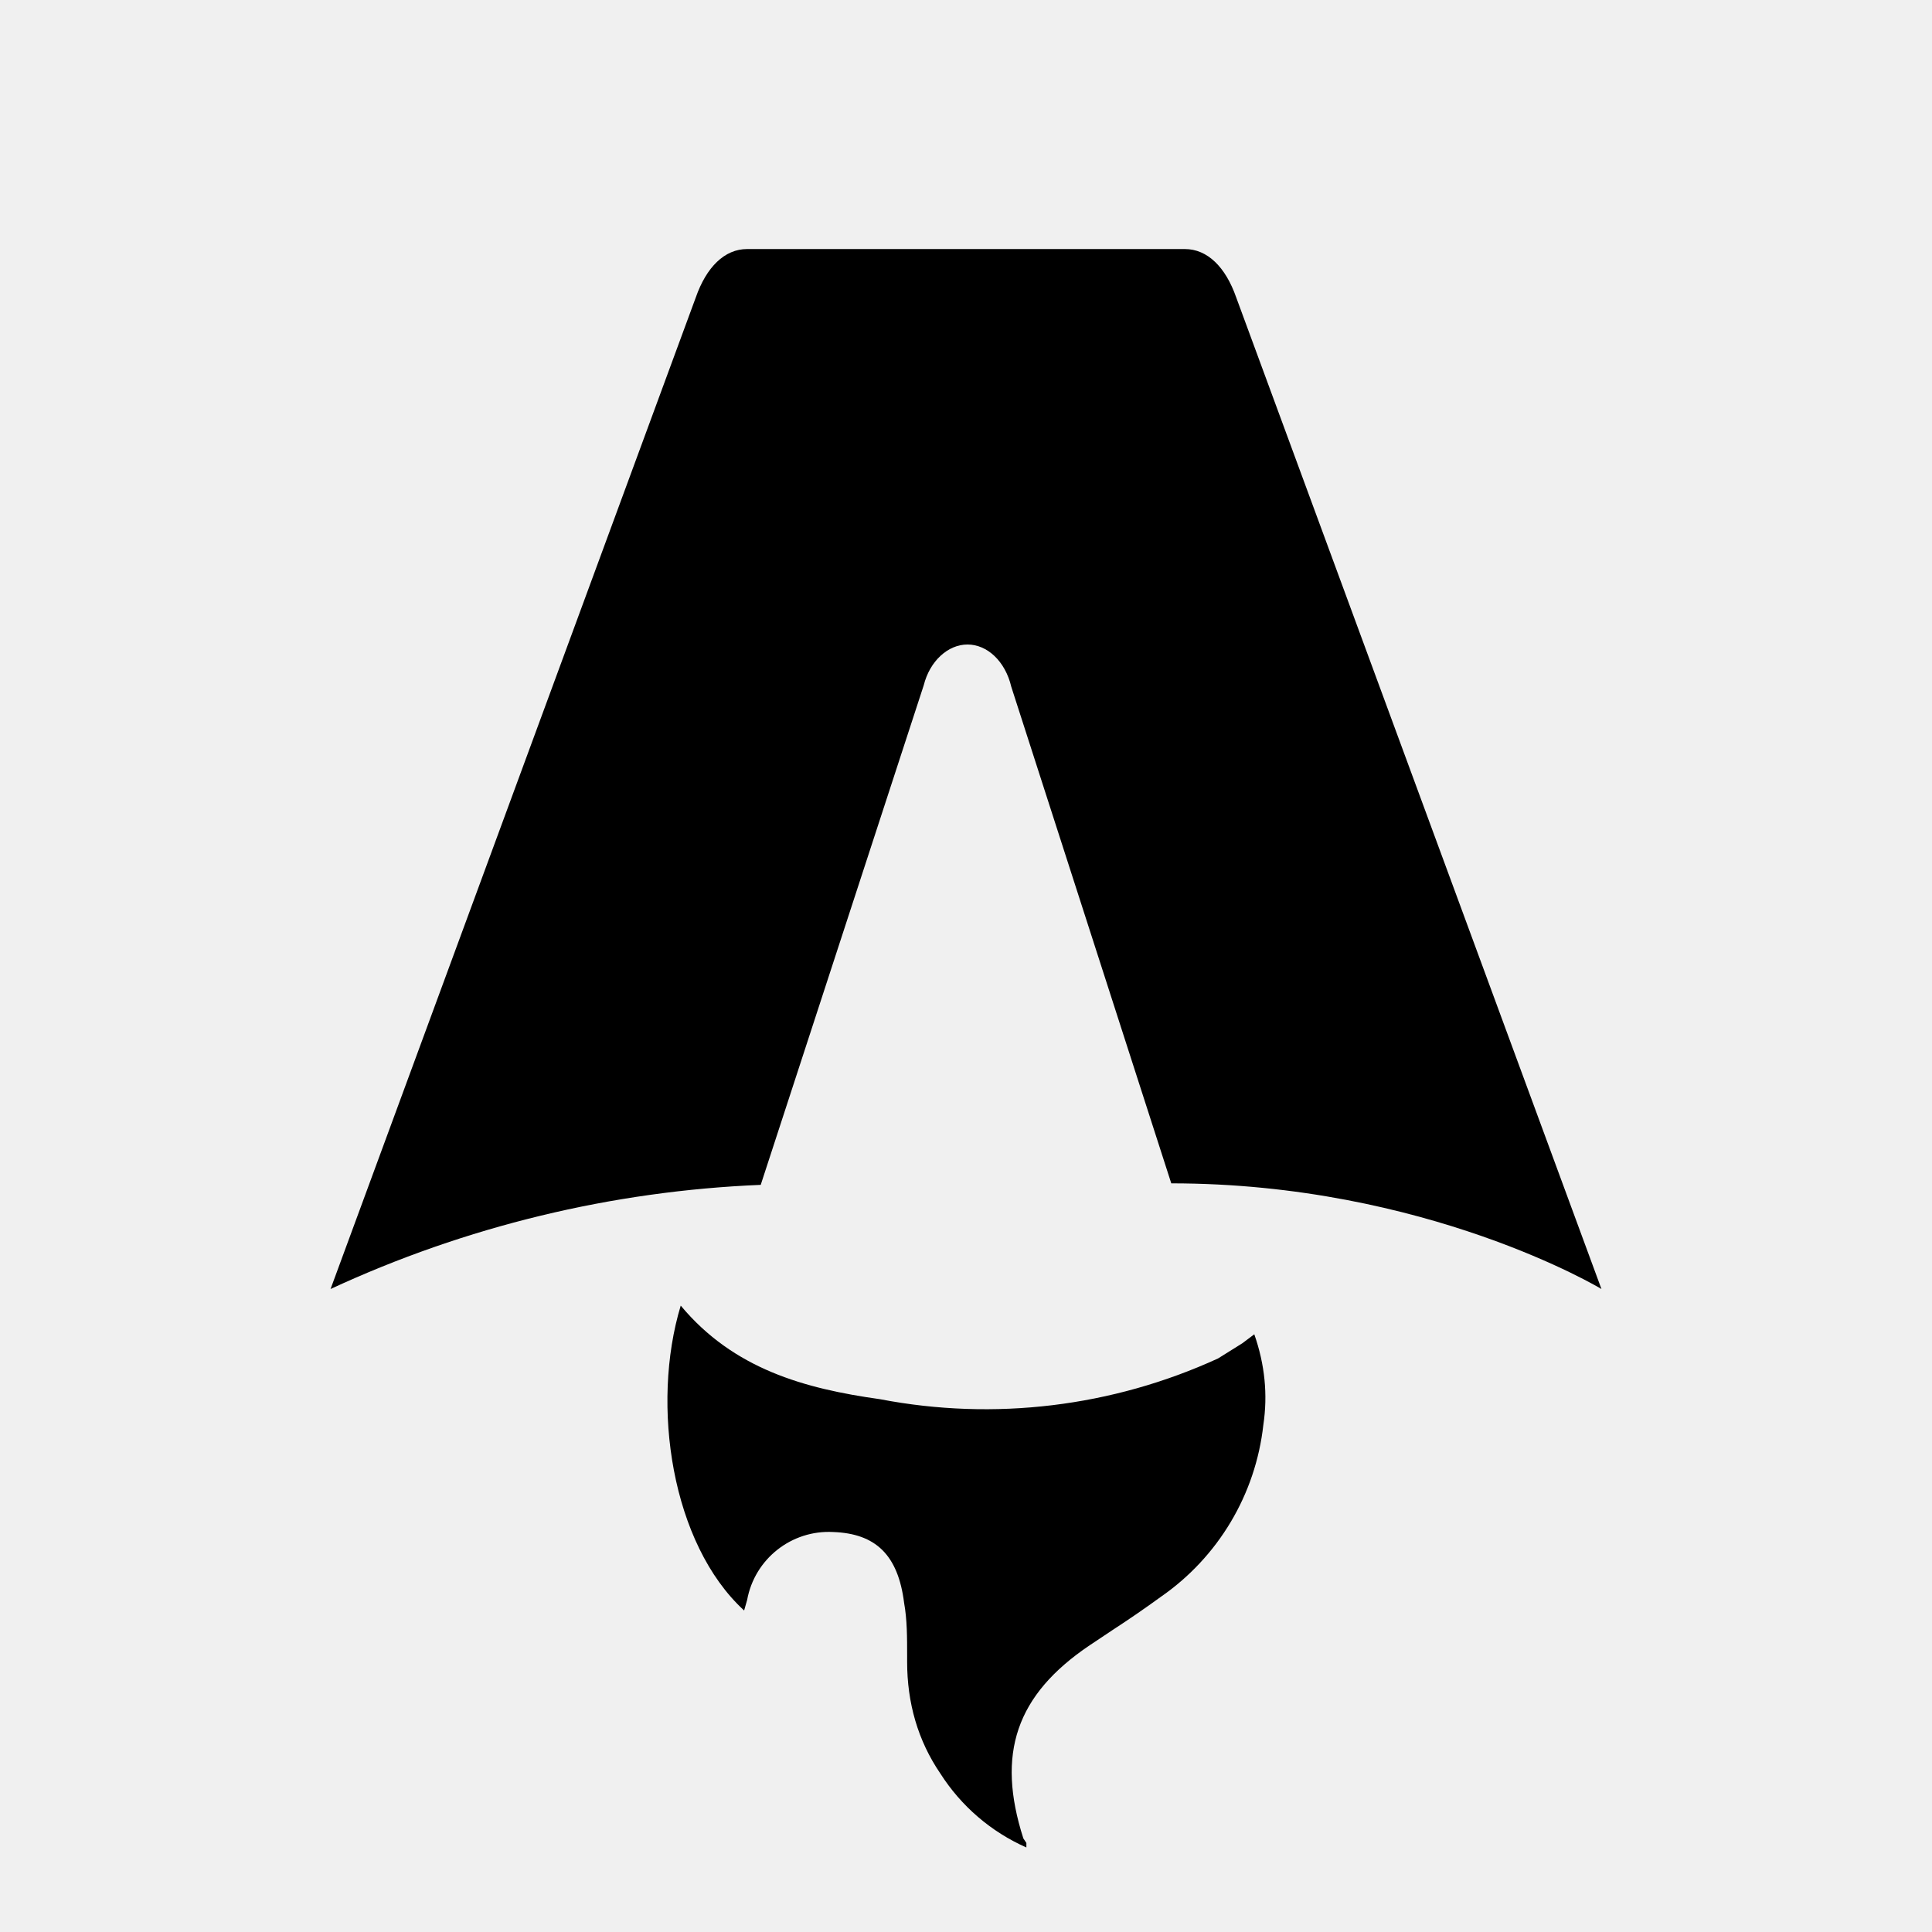
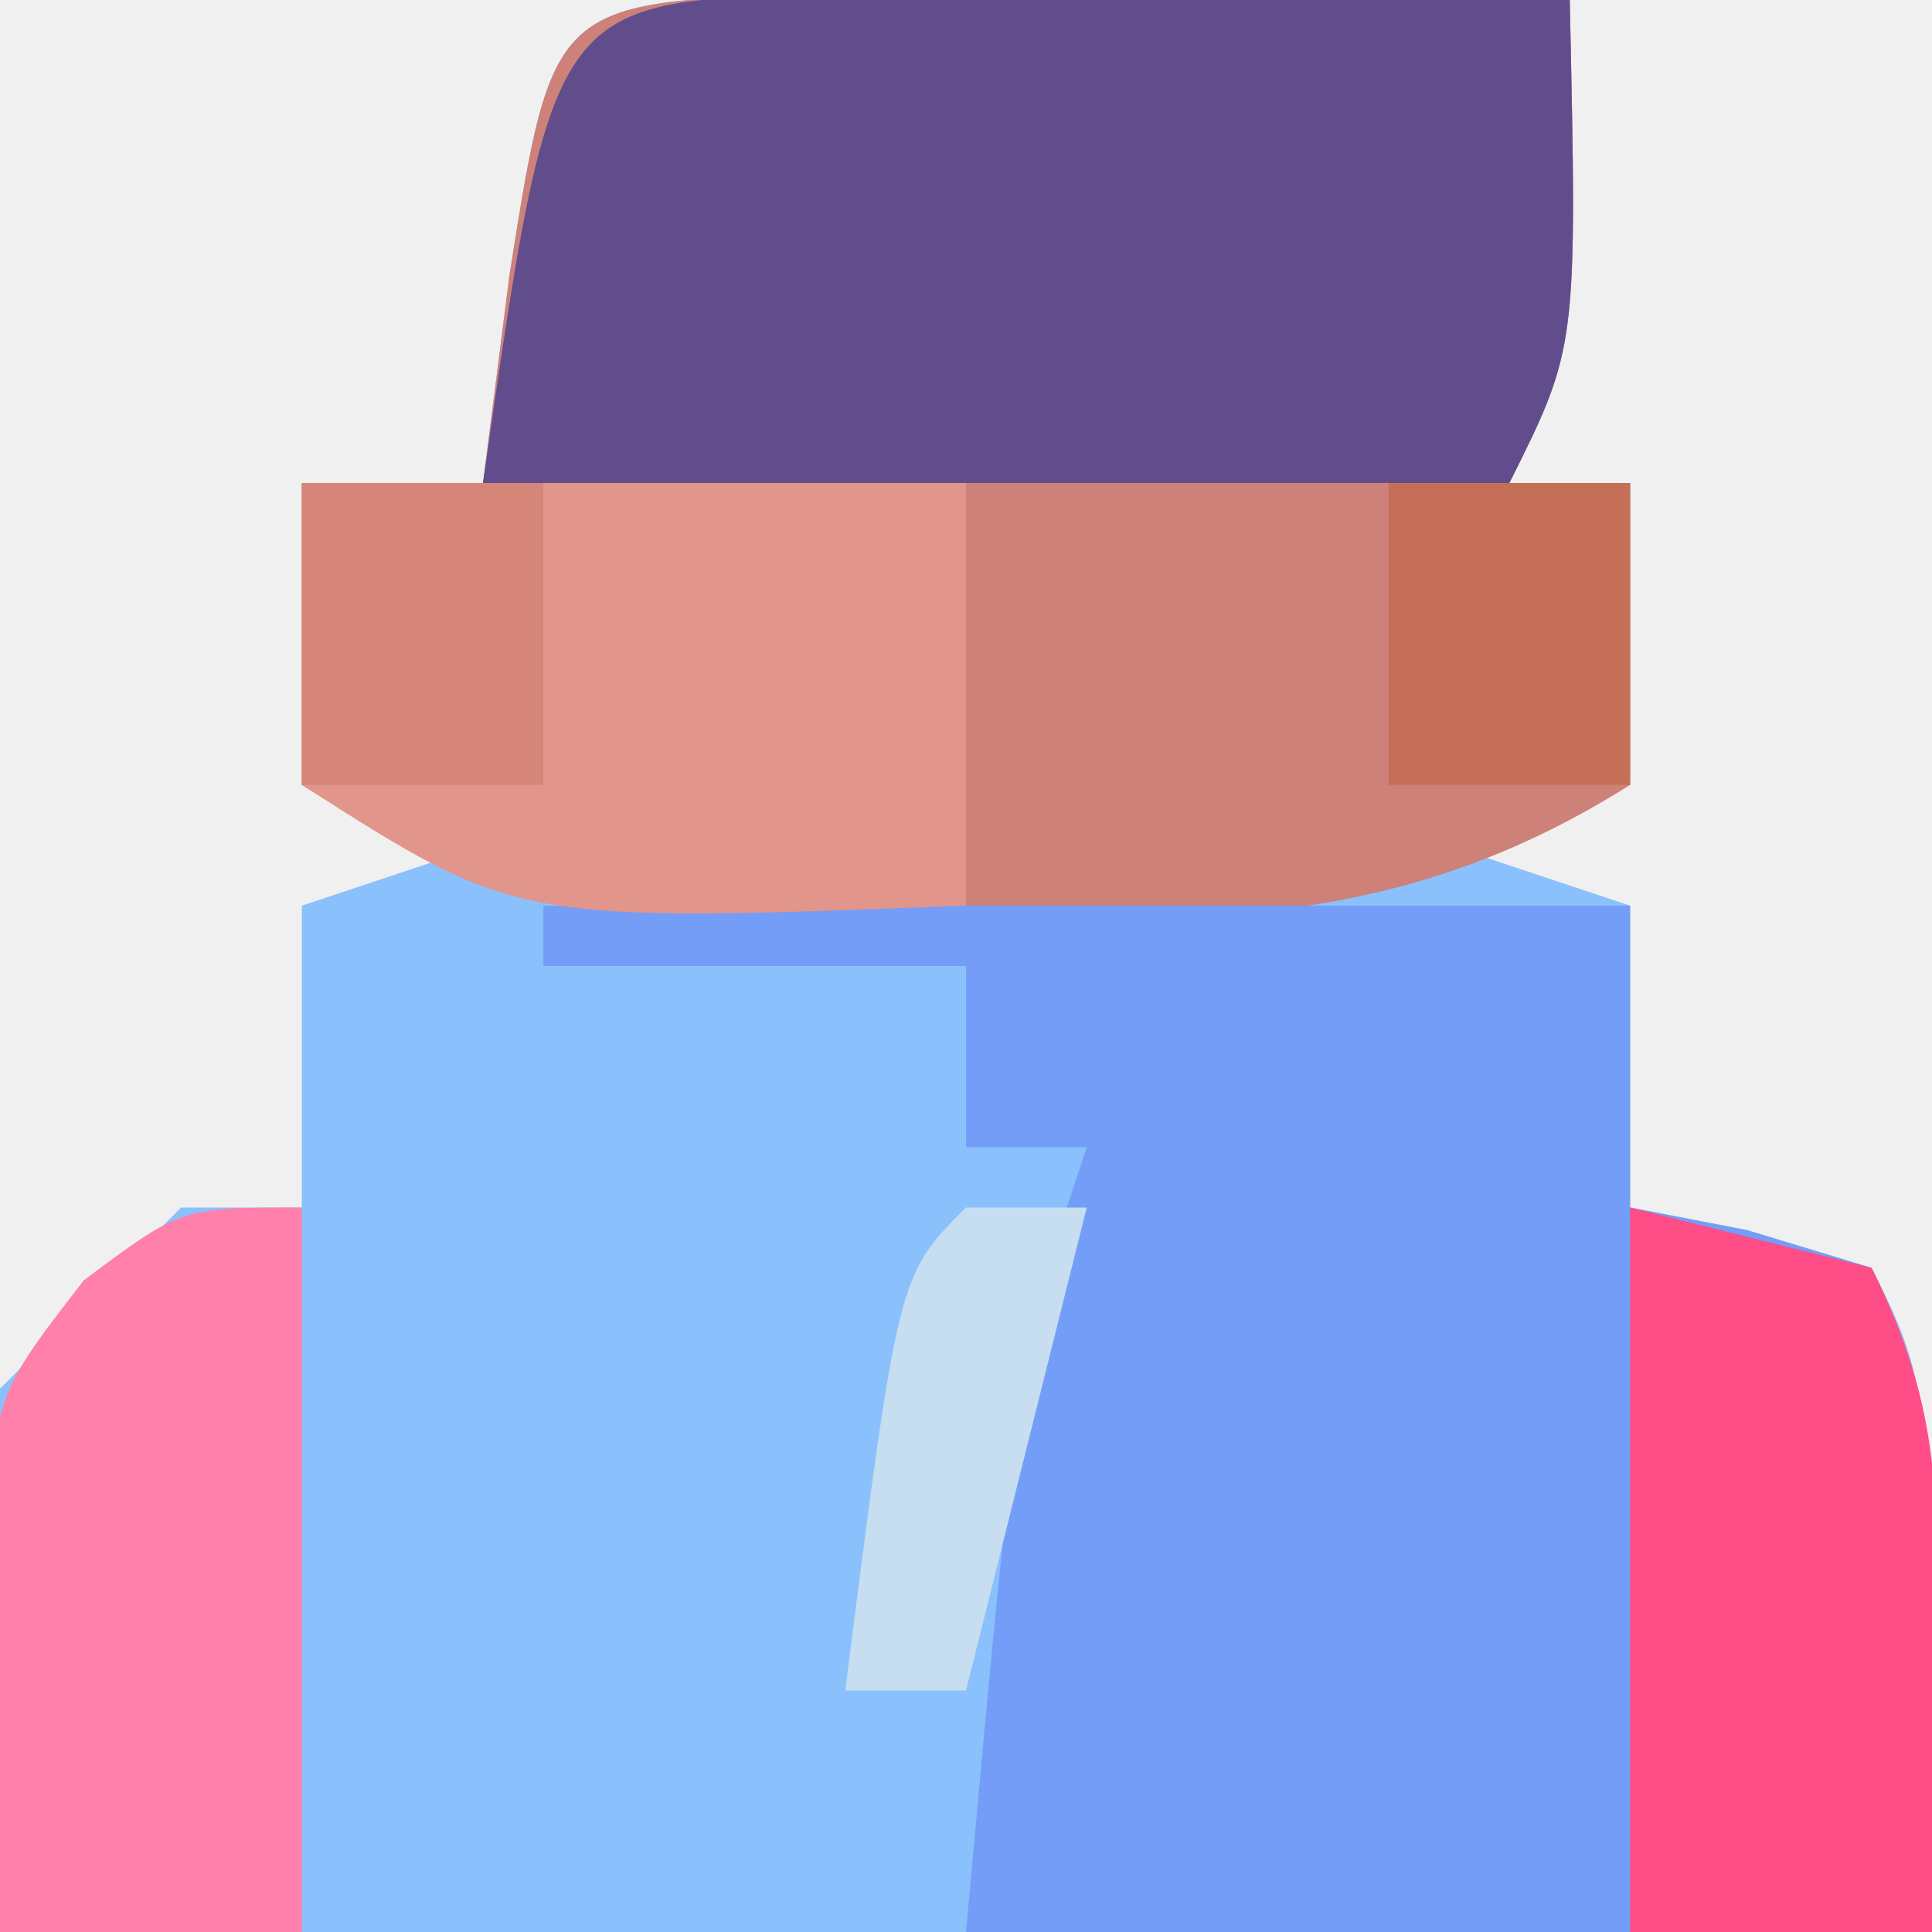
- <svg xmlns="http://www.w3.org/2000/svg" fill="none" viewBox="0 0 128 128">
-   <path d="M50.4 78.5a75.1 75.1 0 0 0-28.5 6.9l24.2-65.7c.7-2 1.9-3.2 3.4-3.2h29c1.5 0 2.7 1.2 3.4 3.2l24.2 65.7s-11.6-7-28.5-7L67 45.5c-.4-1.7-1.6-2.8-2.9-2.8-1.3 0-2.5 1.1-2.9 2.7L50.4 78.5Zm-1.1 28.2Zm-4.2-20.2c-2 6.6-.6 15.8 4.2 20.2a17.5 17.5 0 0 1 .2-.7 5.5 5.5 0 0 1 5.7-4.5c2.8.1 4.3 1.5 4.7 4.7.2 1.1.2 2.3.2 3.5v.4c0 2.7.7 5.2 2.2 7.4a13 13 0 0 0 5.7 4.9v-.3l-.2-.3c-1.8-5.6-.5-9.5 4.4-12.8l1.5-1a73 73 0 0 0 3.2-2.2 16 16 0 0 0 6.8-11.4c.3-2 .1-4-.6-6l-.8.6-1.6 1a37 37 0 0 1-22.4 2.7c-5-.7-9.7-2-13.2-6.2Z" />
-   <style>
-         path { fill: #000; }
-         @media (prefers-color-scheme: dark) {
-             path { fill: #FFF; }
-         }
-     </style>
+ <svg xmlns="http://www.w3.org/2000/svg" version="1.1" width="32" height="32">
+   <path d="M0 0 C1.488 0.007 2.977 0.019 4.465 0.035 C5.223 0.04 5.982 0.044 6.764 0.049 C8.643 0.061 10.523 0.079 12.402 0.098 C12.527 5.848 12.527 5.848 11.402 8.098 C12.062 8.098 12.722 8.098 13.402 8.098 C13.402 9.748 13.402 11.398 13.402 13.098 C12.412 13.428 11.422 13.758 10.402 14.098 C11.392 14.428 12.382 14.758 13.402 15.098 C13.402 16.748 13.402 18.398 13.402 20.098 C14.042 20.221 14.681 20.345 15.34 20.473 C16.361 20.782 16.361 20.782 17.402 21.098 C18.402 23.098 18.402 23.098 18.402 32.098 C7.842 32.098 -2.718 32.098 -13.598 32.098 C-13.598 29.128 -13.598 26.158 -13.598 23.098 C-12.608 22.108 -11.618 21.118 -10.598 20.098 C-9.938 20.098 -9.278 20.098 -8.598 20.098 C-8.598 18.448 -8.598 16.798 -8.598 15.098 C-7.608 14.768 -6.618 14.438 -5.598 14.098 C-6.588 13.768 -7.578 13.438 -8.598 13.098 C-8.598 11.448 -8.598 9.798 -8.598 8.098 C-7.608 8.098 -6.618 8.098 -5.598 8.098 C-5.453 6.963 -5.309 5.829 -5.16 4.66 C-4.443 0.121 -4.443 0.121 0 0 Z " fill="#8AC1FC" transform="translate(13.59766,-0.09765625)" />
+   <path d="M0 0 C1.488 0.007 2.977 0.019 4.465 0.035 C5.223 0.04 5.982 0.044 6.764 0.049 C8.643 0.061 10.523 0.079 12.402 0.098 C12.527 5.848 12.527 5.848 11.402 8.098 C12.062 8.098 12.722 8.098 13.402 8.098 C13.402 9.748 13.402 11.398 13.402 13.098 C9.764 15.39 6.641 15.366 2.402 15.348 C1.185 15.353 -0.031 15.358 -1.285 15.363 C-4.351 15.117 -6.034 14.713 -8.598 13.098 C-8.598 11.448 -8.598 9.798 -8.598 8.098 C-7.608 8.098 -6.618 8.098 -5.598 8.098 C-5.453 6.963 -5.309 5.829 -5.16 4.66 C-4.443 0.121 -4.443 0.121 0 0 Z " fill="#CD8178" transform="translate(13.59766,-0.09765625)" />
+   <path d="M0 0 C5.94 0 11.88 0 18 0 C18 1.65 18 3.3 18 5 C18.639 5.124 19.279 5.247 19.938 5.375 C20.958 5.684 20.958 5.684 22 6 C23.715 9.429 23.054 13.217 23 17 C17.72 17 12.44 17 7 17 C7.875 7.375 7.875 7.375 9 4 C8.34 4 7.68 4 7 4 C7 3.01 7 2.02 7 1 C4.69 1 2.38 1 0 1 C0 0.67 0 0.34 0 0 Z " fill="#749DF7" transform="translate(9,15)" />
+   <path d="M0 0 C1.488 0.007 2.977 0.019 4.465 0.035 C5.223 0.04 5.982 0.044 6.764 0.049 C8.643 0.061 10.523 0.079 12.402 0.098 C12.527 5.848 12.527 5.848 11.402 8.098 C5.792 8.098 0.182 8.098 -5.598 8.098 C-4.458 0.121 -4.458 0.121 0 0 Z " fill="#614D8C" transform="translate(13.59766,-0.09765625)" />
+   <path d="M0 0 C3.63 0 7.26 0 11 0 C11 2.31 11 4.62 11 7 C3.571 7.286 3.571 7.286 0 5 C0 3.35 0 1.7 0 0 Z " fill="#E1958B" transform="translate(5,8)" />
+   <path d="M0 0 C1.32 0.33 2.64 0.66 4 1 C5.203 3.405 5.101 4.95 5.062 7.625 C5.053 8.442 5.044 9.26 5.035 10.102 C5.024 10.728 5.012 11.355 5 12 C3.35 12 1.7 12 0 12 C0 8.04 0 4.08 0 0 Z " fill="#FF4D88" transform="translate(27,20)" />
+   <path d="M0 0 C0 3.96 0 7.92 0 12 C-1.65 12 -3.3 12 -5 12 C-5.081 10.563 -5.139 9.126 -5.188 7.688 C-5.222 6.887 -5.257 6.086 -5.293 5.262 C-5 3 -5 3 -3.613 1.207 C-2 0 -2 0 0 0 Z " fill="#FF80AA" transform="translate(5,20)" />
+   <path d="M0 0 C1.32 0 2.64 0 4 0 C4 1.65 4 3.3 4 5 C2.68 5 1.36 5 0 5 C0 3.35 0 1.7 0 0 Z " fill="#C56E58" transform="translate(23,8)" />
+   <path d="M0 0 C1.32 0 2.64 0 4 0 C4 1.65 4 3.3 4 5 C2.68 5 1.36 5 0 5 C0 3.35 0 1.7 0 0 Z " fill="#D58678" transform="translate(5,8)" />
+   <path d="M0 0 C0.66 0 1.32 0 2 0 C1.34 2.64 0.68 5.28 0 8 C-0.66 8 -1.32 8 -2 8 C-1.125 1.125 -1.125 1.125 0 0 Z " fill="#C7DDF0" transform="translate(16,20)" />
</svg>
